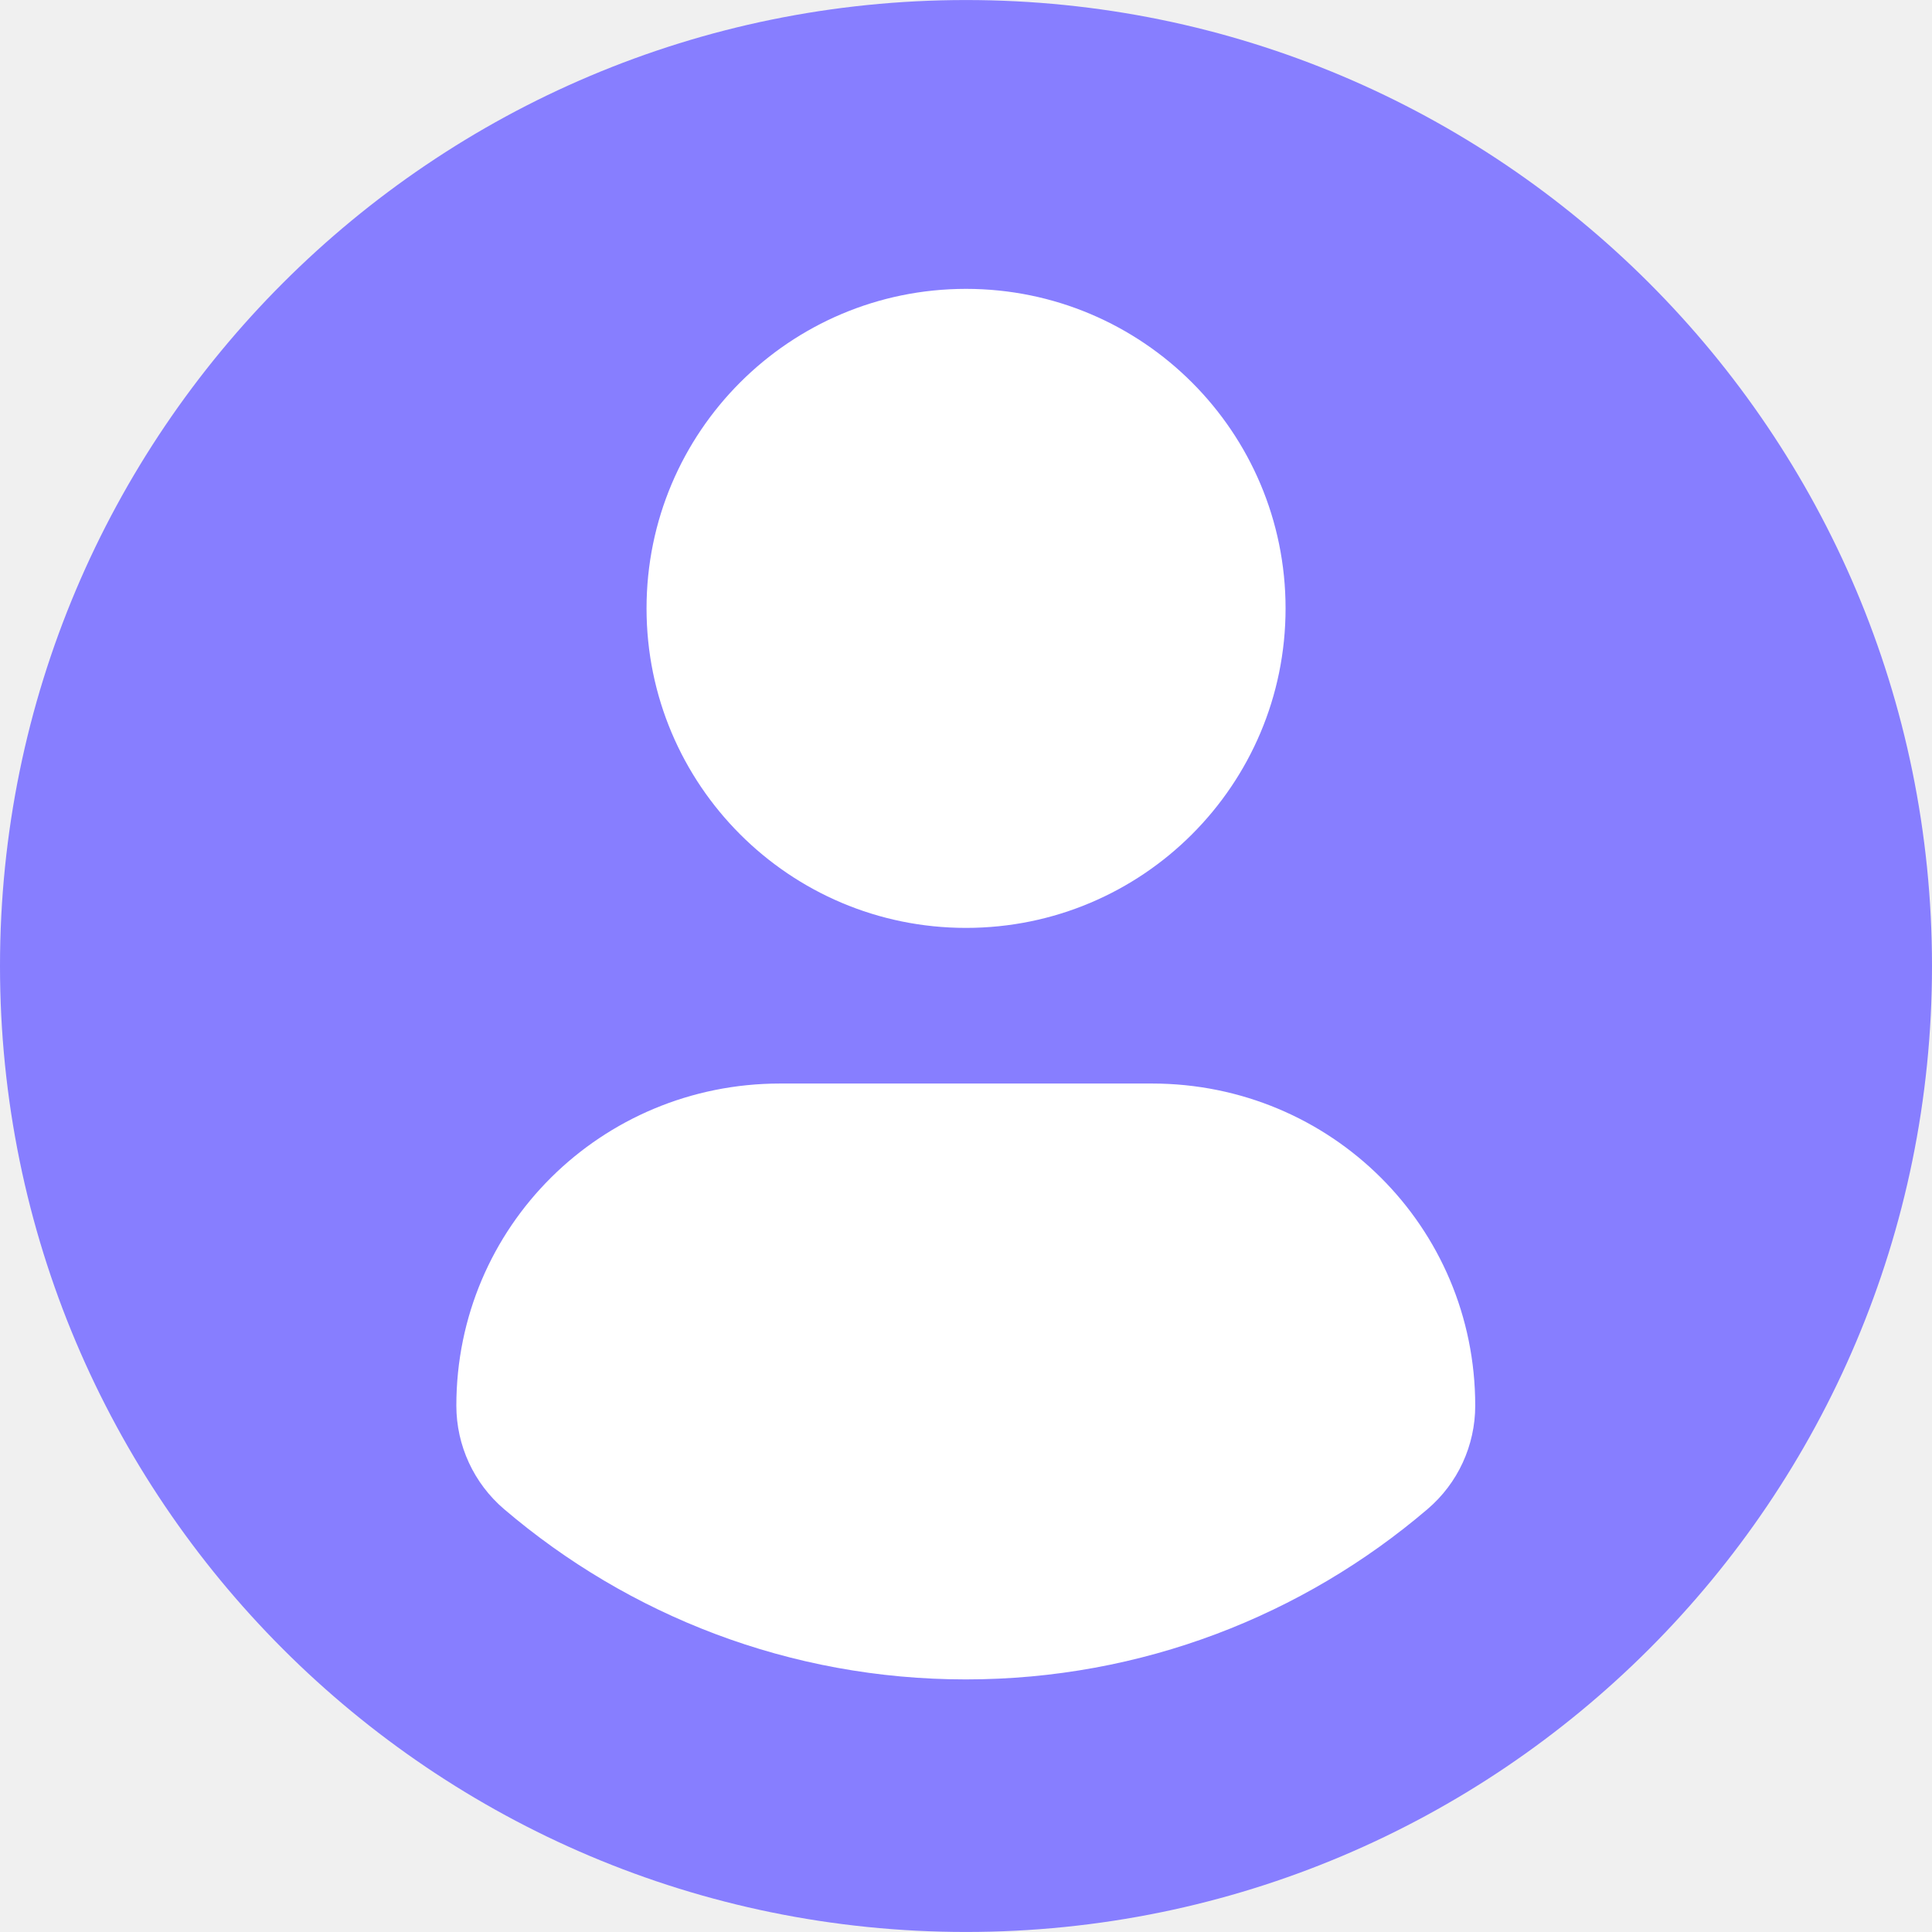
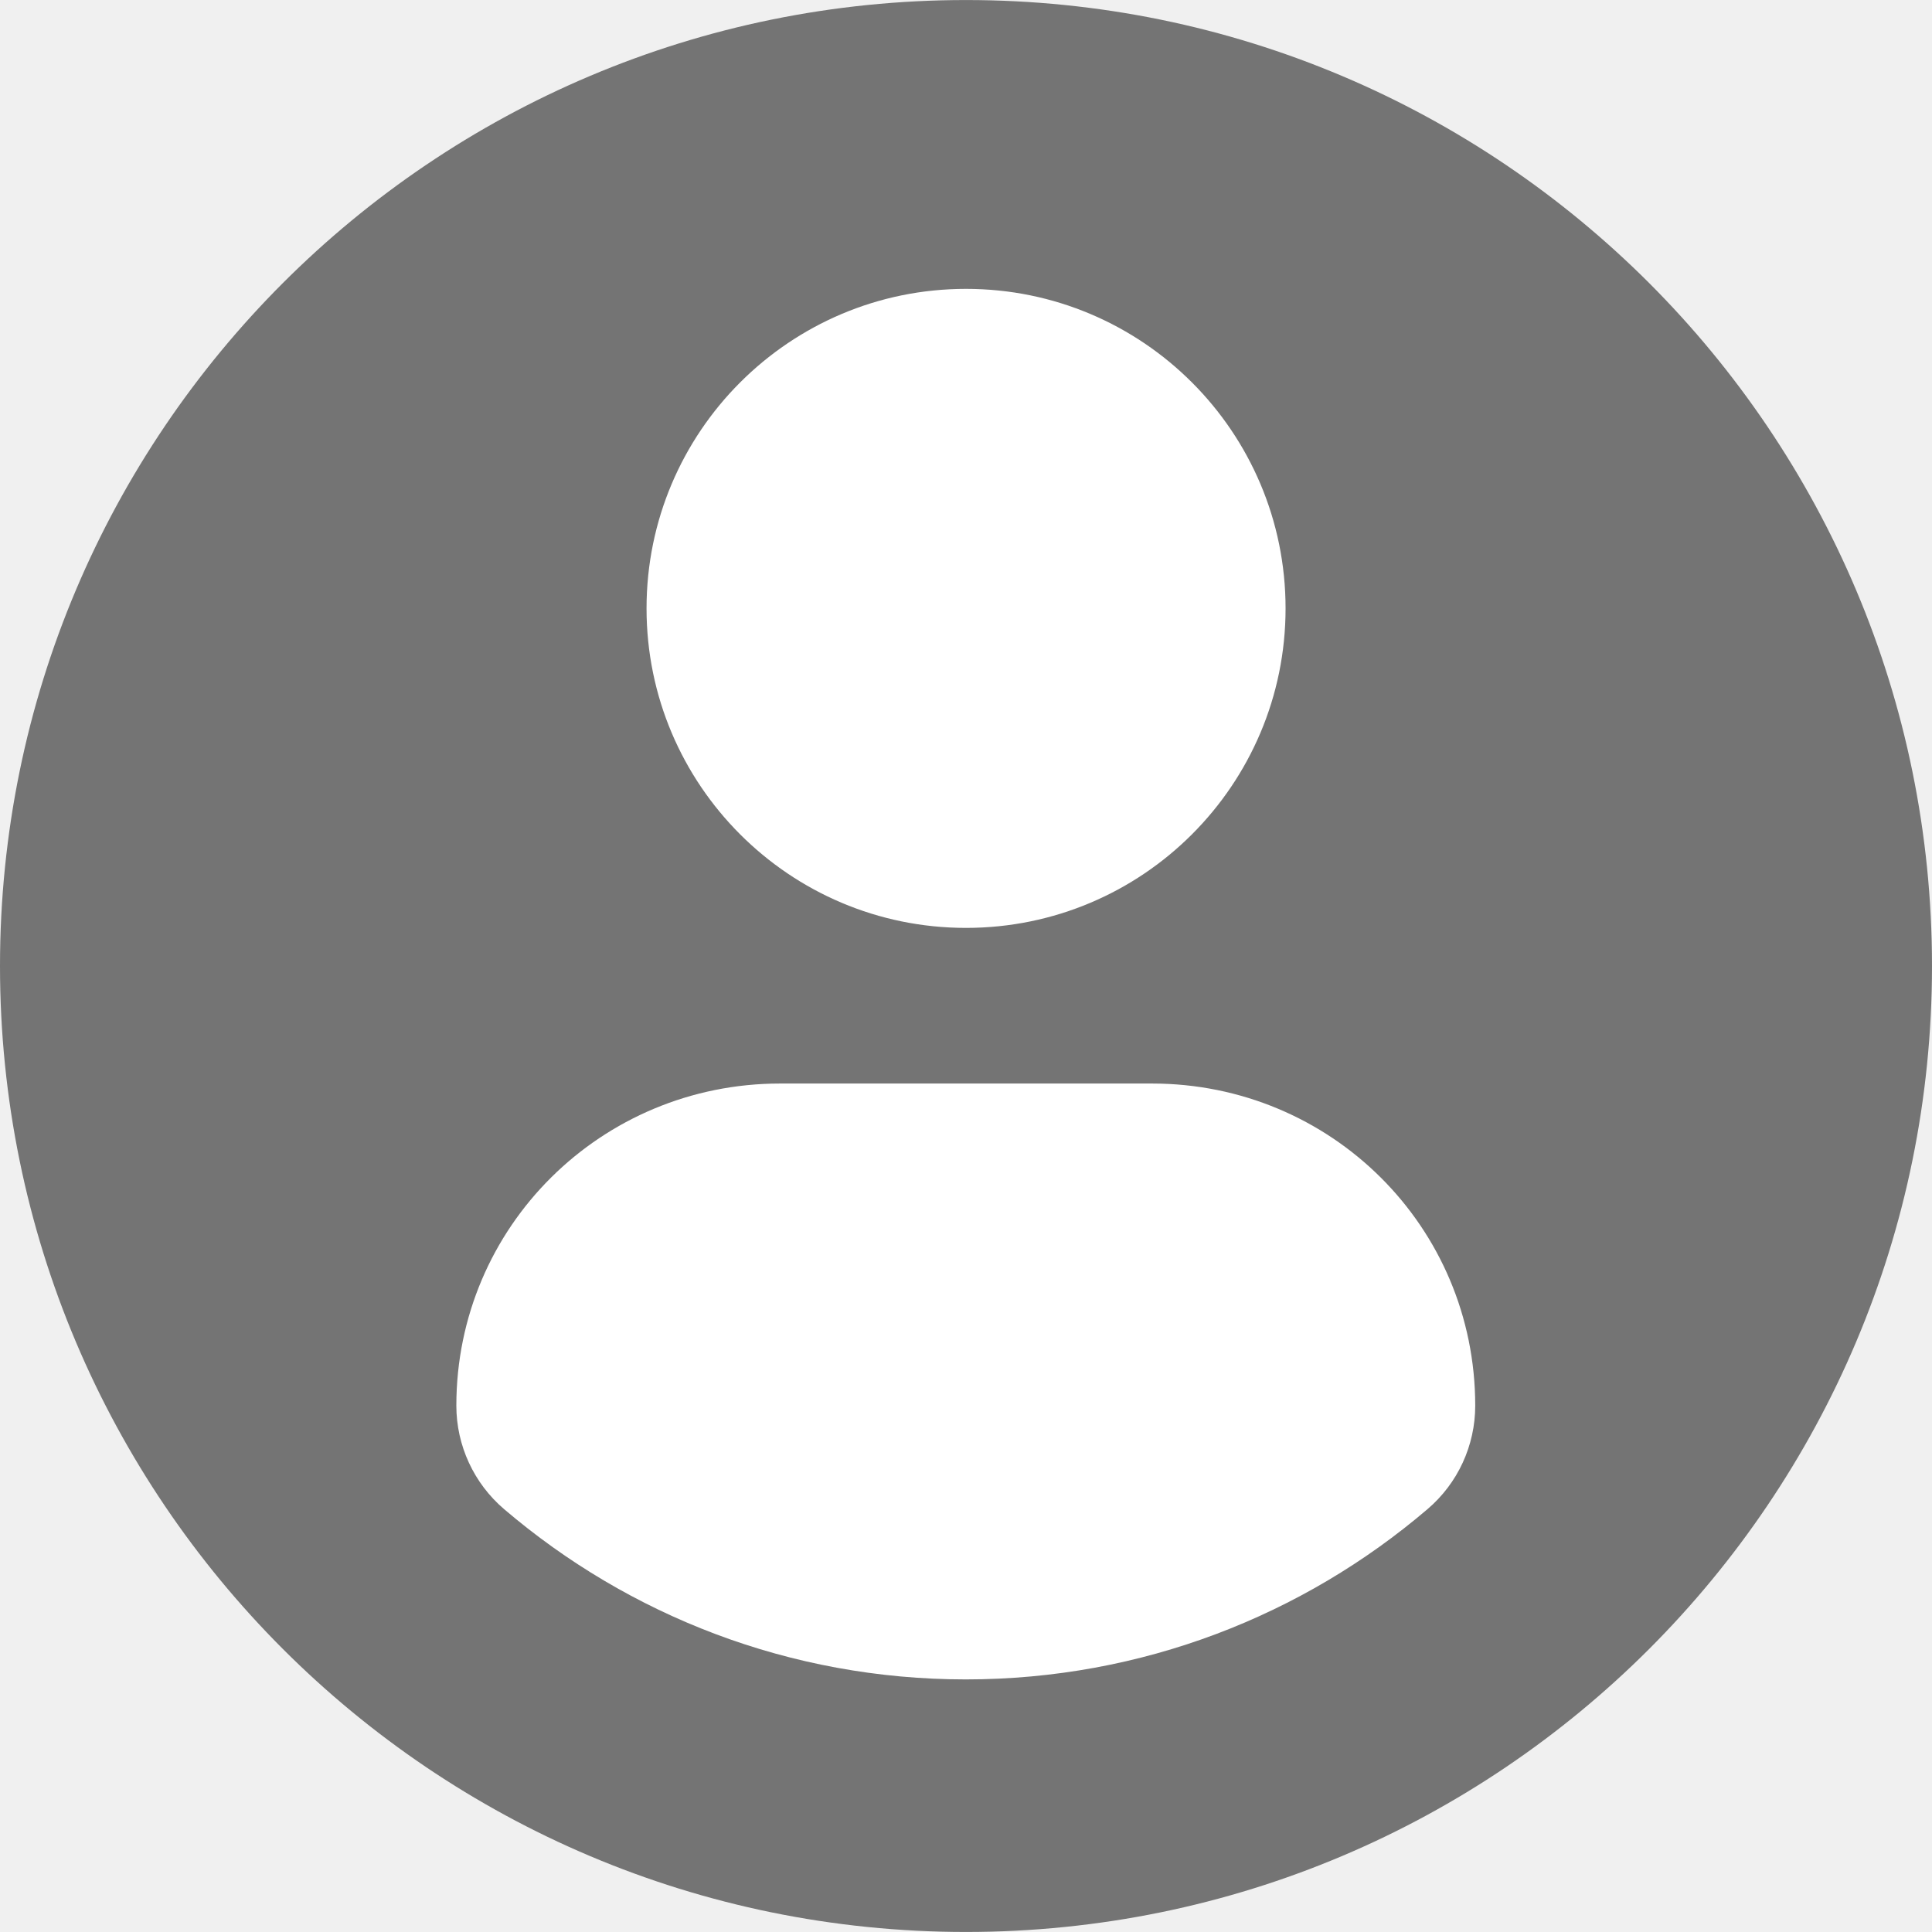
<svg xmlns="http://www.w3.org/2000/svg" width="54" height="54" viewBox="0 0 54 54" fill="none">
  <g clip-path="url(#clip0_1574_2829)">
    <ellipse cx="27.034" cy="26.966" rx="26.494" ry="25.954" fill="white" />
-     <path d="M27 0.001C12.09 0.001 0 12.089 0 27C0 41.912 12.089 53.999 27 53.999C41.913 53.999 54 41.912 54 27C54 12.089 41.913 0.001 27 0.001ZM27 8.074C31.934 8.074 35.932 12.073 35.932 17.005C35.932 21.937 31.934 25.935 27 25.935C22.069 25.935 18.071 21.937 18.071 17.005C18.071 12.073 22.069 8.074 27 8.074ZM26.994 46.94C22.073 46.94 17.567 45.148 14.091 42.182C13.244 41.46 12.755 40.401 12.755 39.289C12.755 34.288 16.803 30.285 21.805 30.285H32.197C37.201 30.285 41.233 34.288 41.233 39.289C41.233 40.402 40.747 41.459 39.899 42.181C36.424 45.148 31.916 46.94 26.994 46.94Z" fill="#877EFF" />
+     <path d="M27 0.001C12.09 0.001 0 12.089 0 27C0 41.912 12.089 53.999 27 53.999C41.913 53.999 54 41.912 54 27C54 12.089 41.913 0.001 27 0.001ZM27 8.074C31.934 8.074 35.932 12.073 35.932 17.005C35.932 21.937 31.934 25.935 27 25.935C22.069 25.935 18.071 21.937 18.071 17.005C18.071 12.073 22.069 8.074 27 8.074ZM26.994 46.94C22.073 46.94 17.567 45.148 14.091 42.182C13.244 41.46 12.755 40.401 12.755 39.289C12.755 34.288 16.803 30.285 21.805 30.285H32.197C37.201 30.285 41.233 34.288 41.233 39.289C41.233 40.402 40.747 41.459 39.899 42.181C36.424 45.148 31.916 46.94 26.994 46.94Z" fill="#747474" />
  </g>
  <defs>
    <clipPath id="clip0_1574_2829">
      <rect width="54" height="54" fill="white" />
    </clipPath>
  </defs>
</svg>
